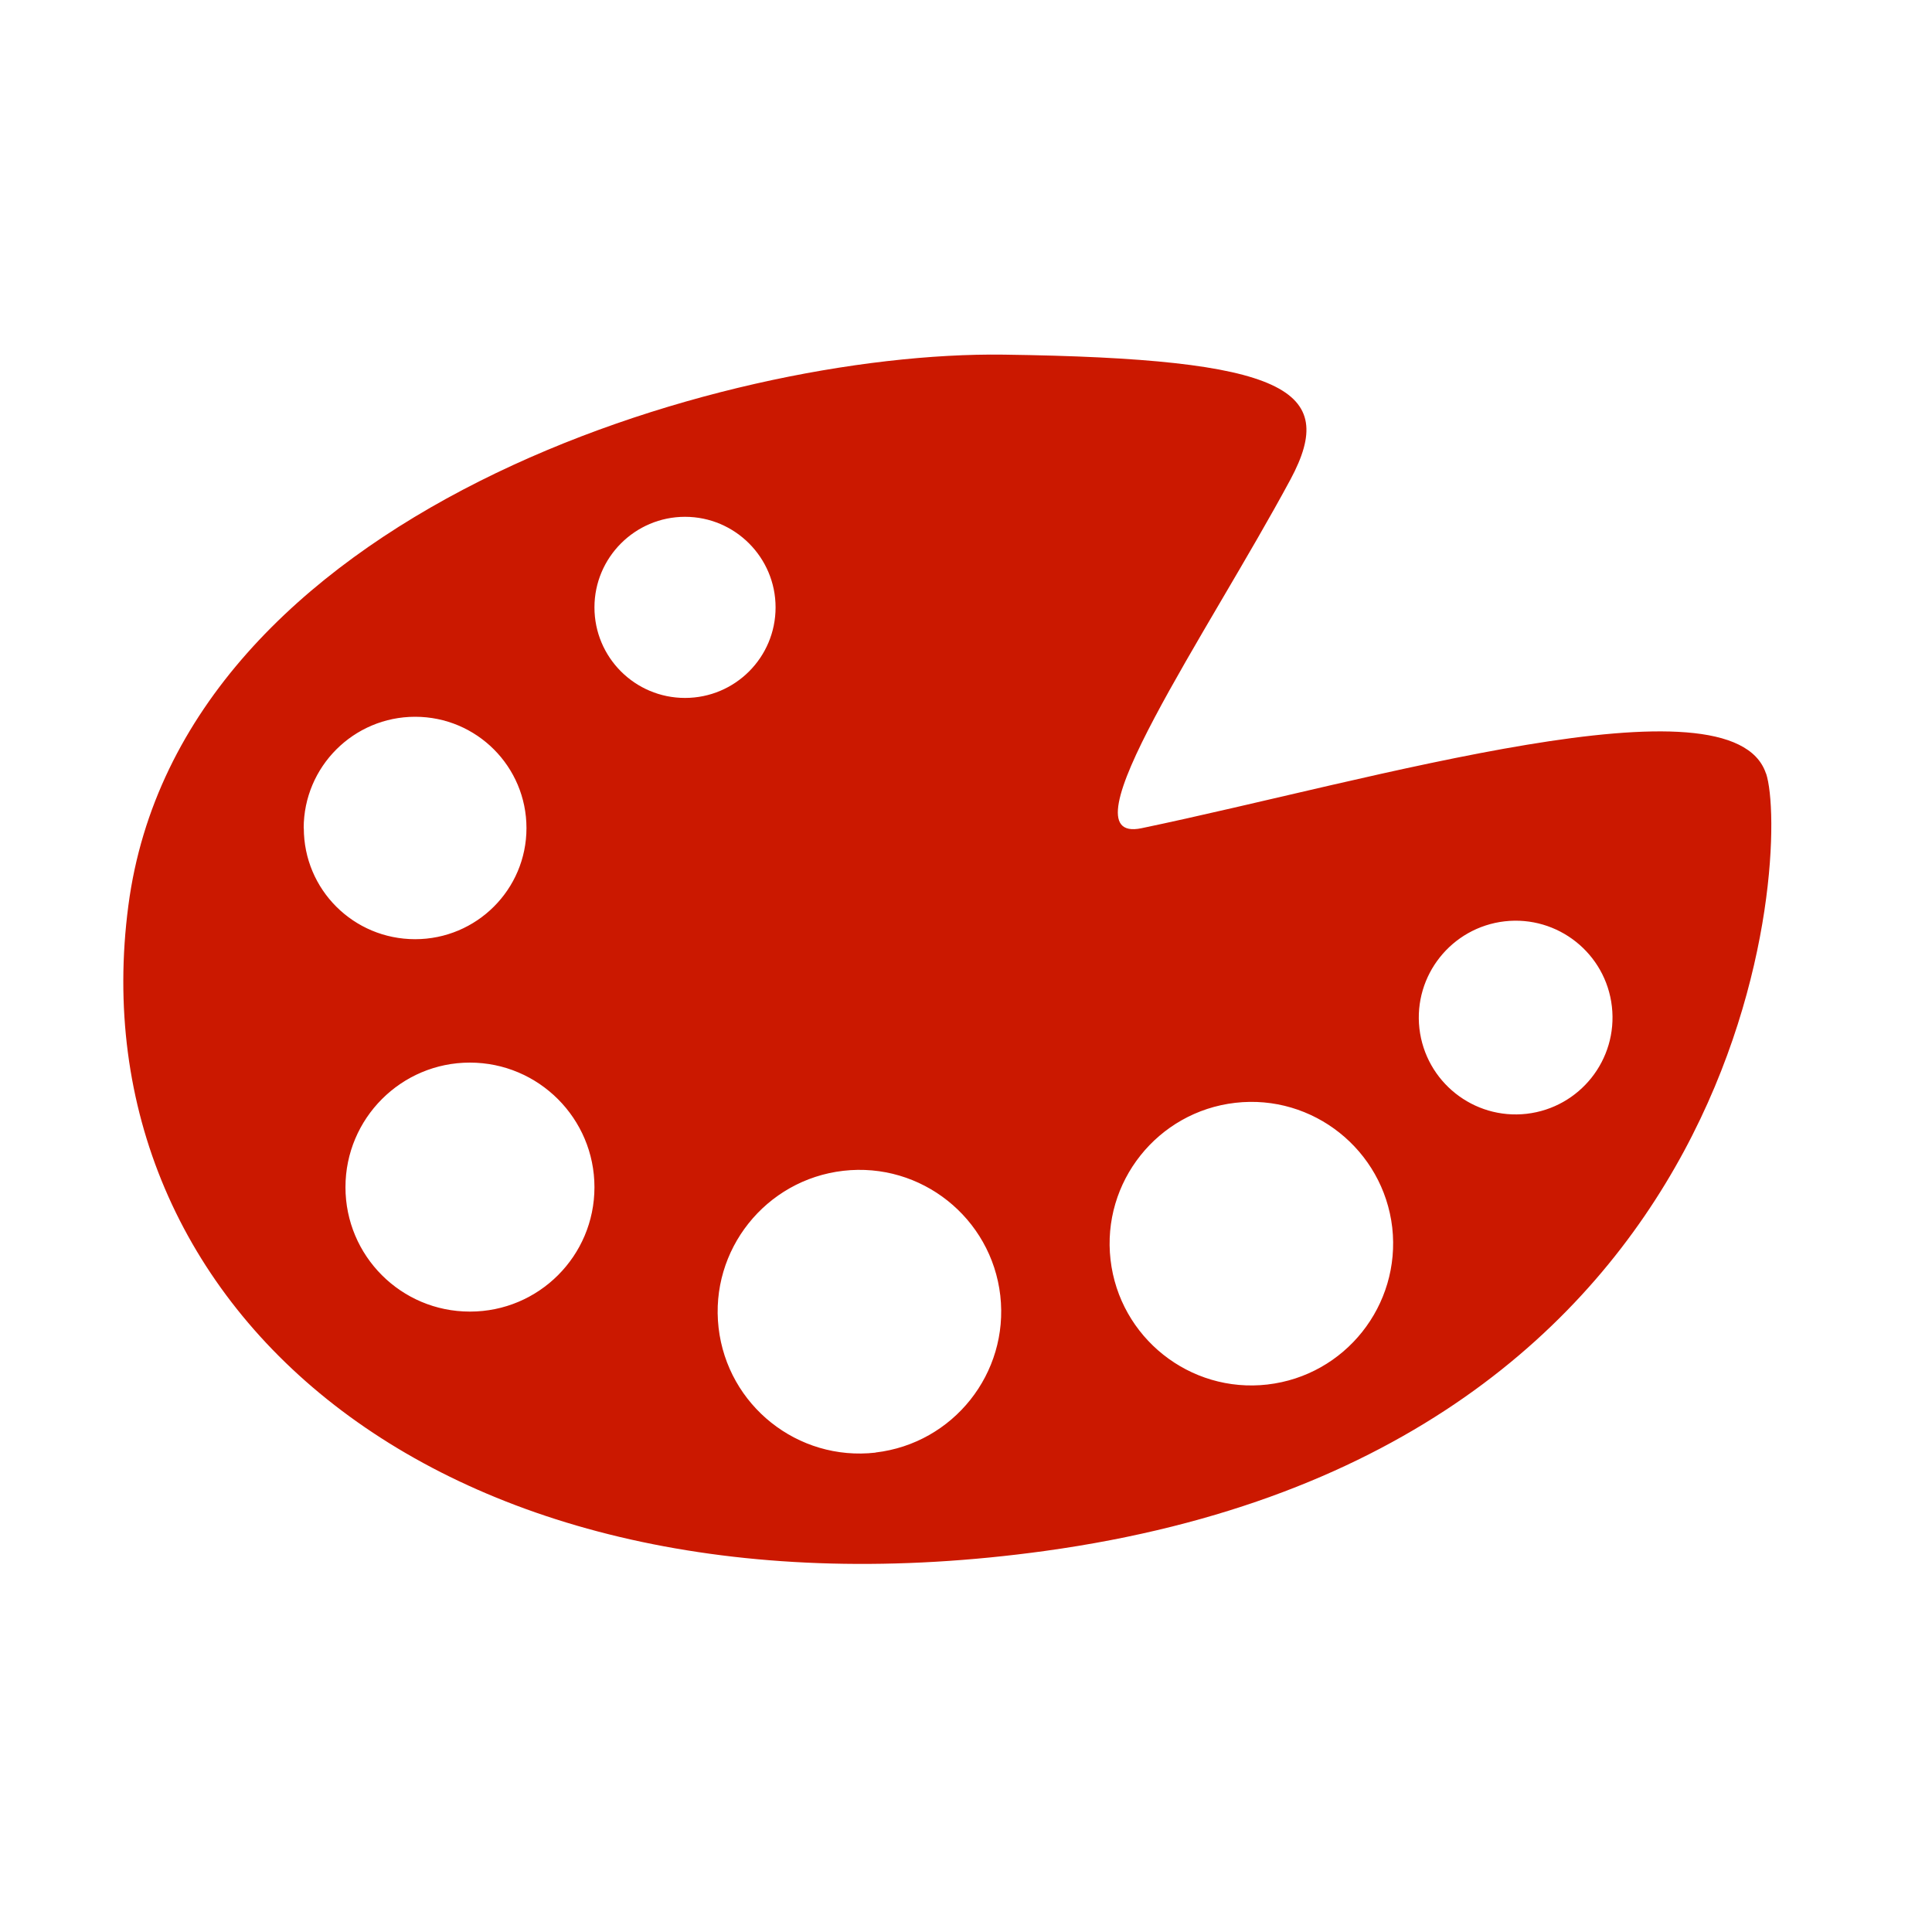
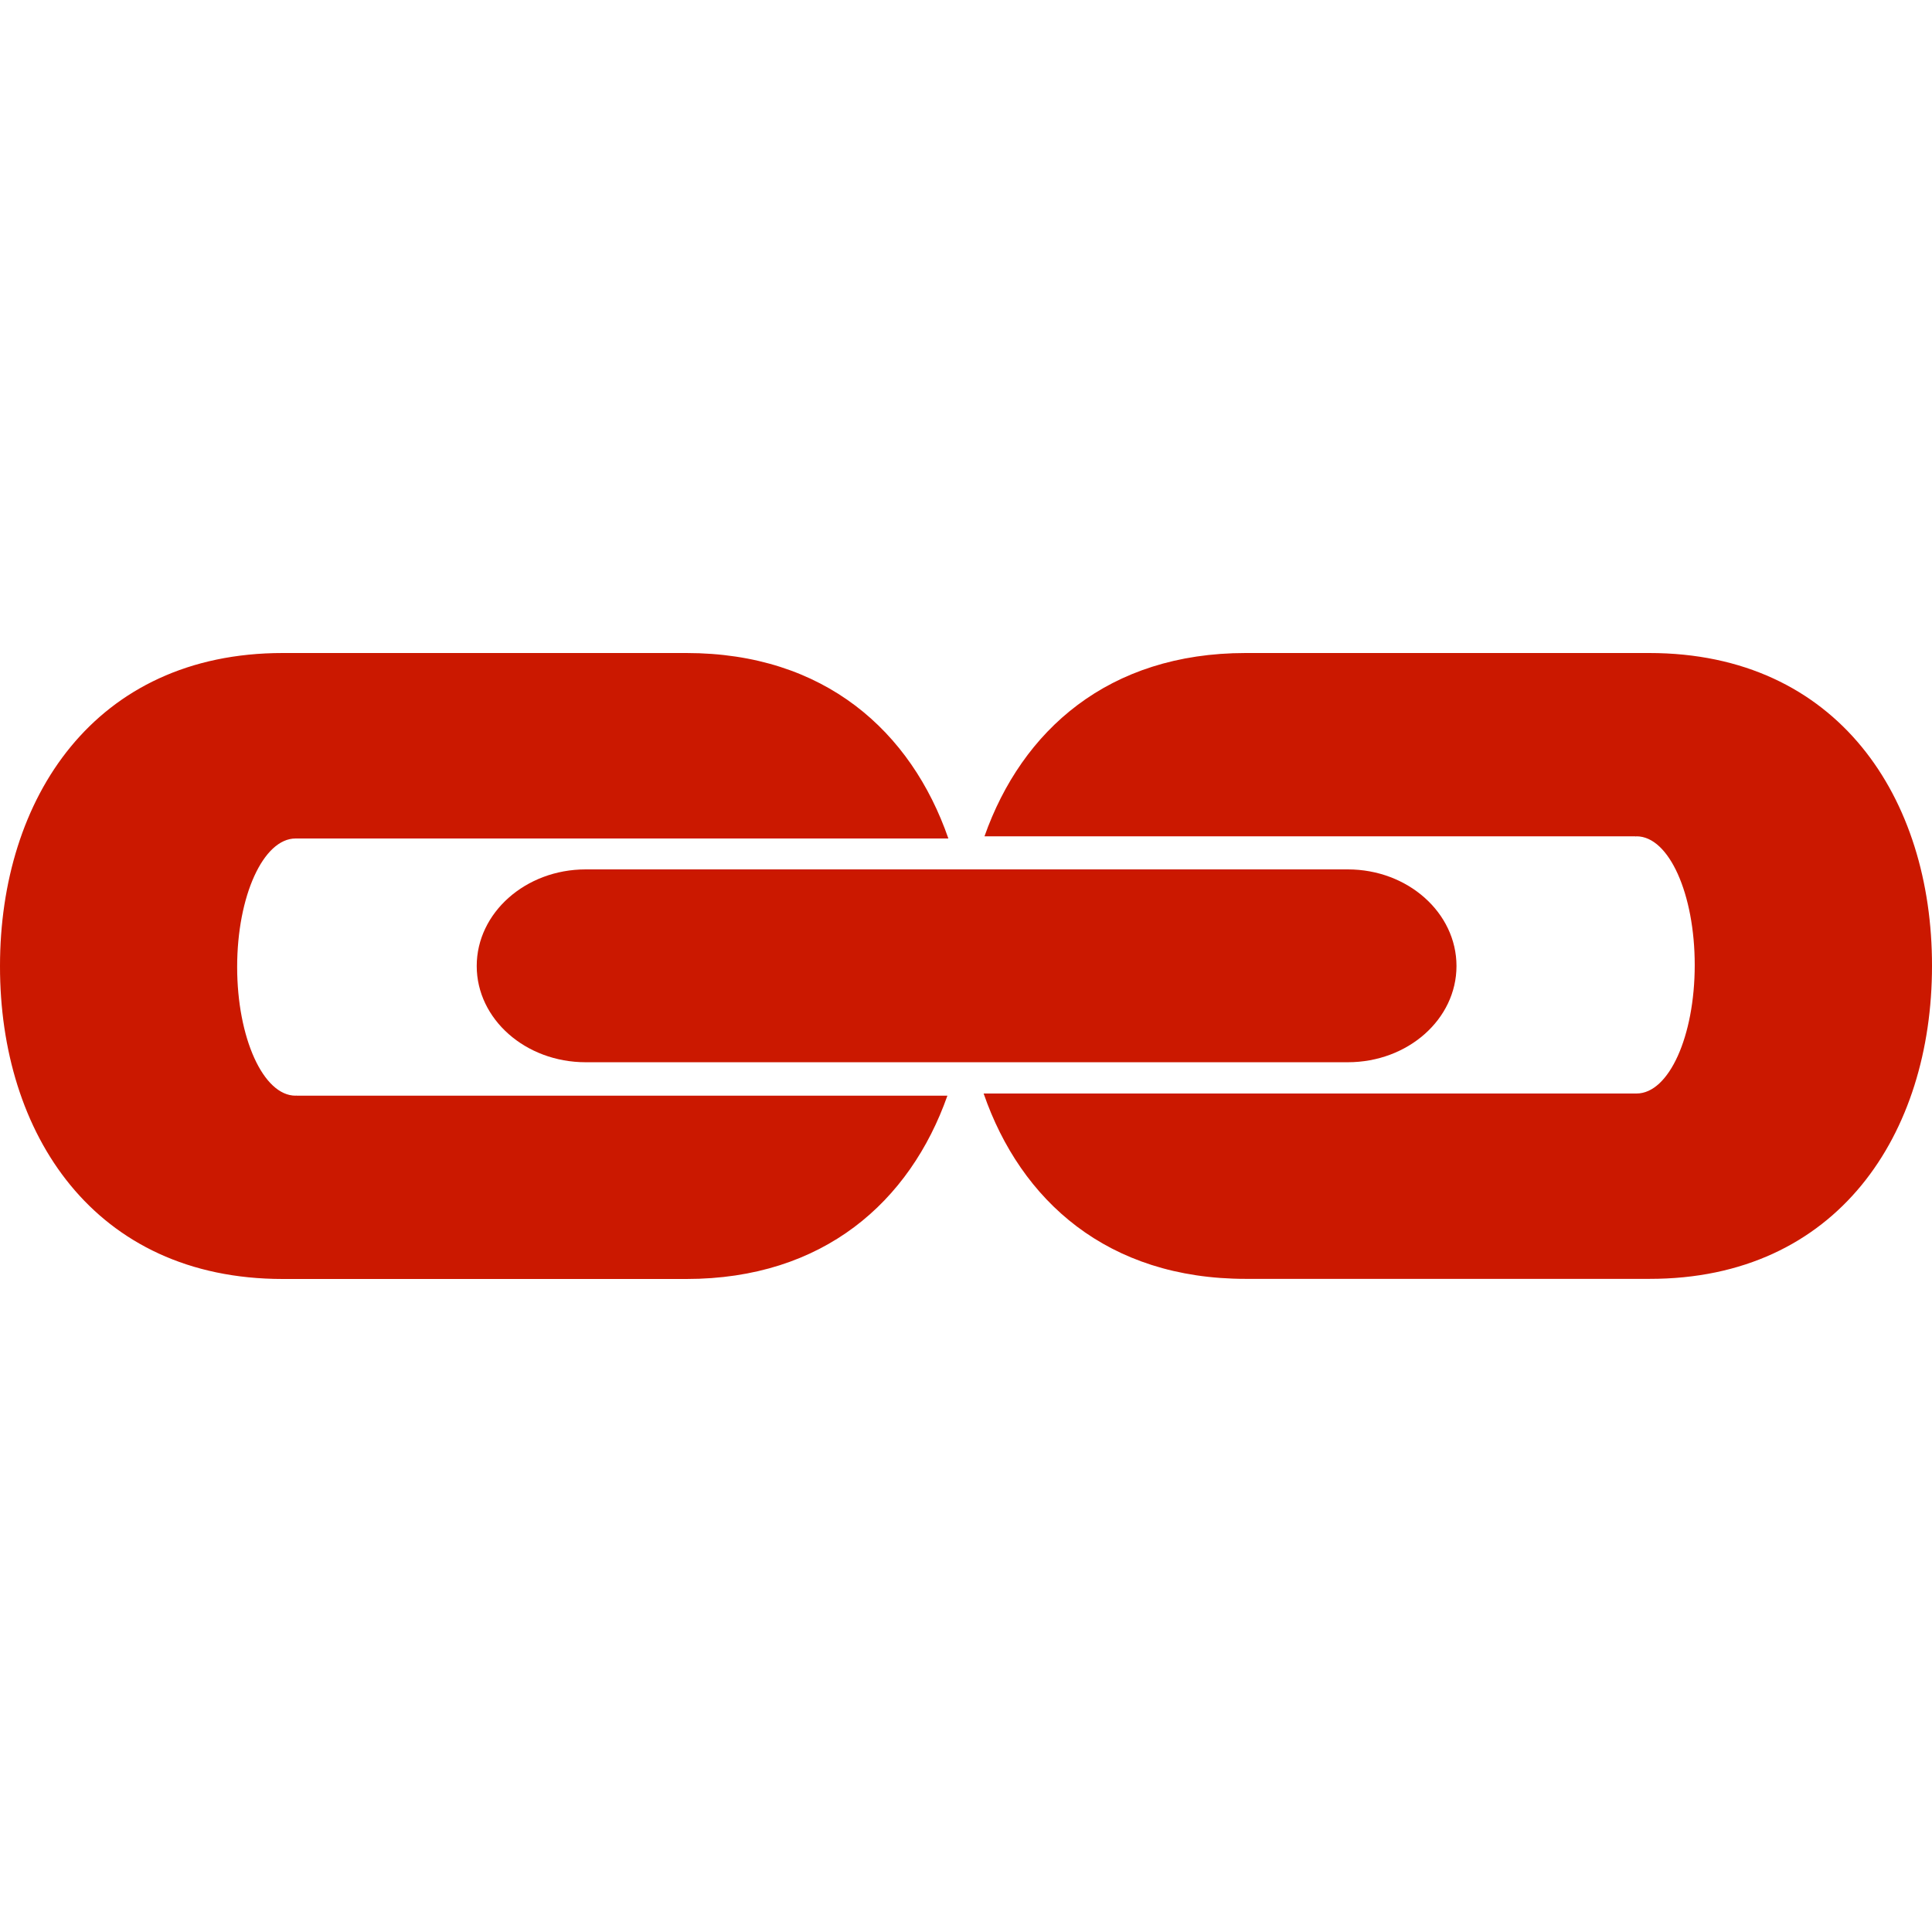
<svg xmlns="http://www.w3.org/2000/svg" width="16" height="16" viewBox="0 0 16 16" shape-rendering="geometricPrecision" fill="#cb1800">
-   <path d="M14.625 6.406c-.28-.844-3.277.058-5.172.453-.673.14.552-1.62 1.235-2.89.398-.743-.03-1-2.375-1.032C5.97 2.906 1.49 4.244 1.063 7.5c-.44 3.344 2.624 6.03 7.593 5.344 5.95-.823 6.164-5.853 5.97-6.438zm-12.11.453c0-.51.414-.923.923-.923.51 0 .922.413.922.922 0 .508-.413.92-.922.92-.51 0-.922-.41-.922-.92zm1.376 4.003c-.57 0-1.03-.462-1.03-1.03 0-.57.462-1.032 1.03-1.032.57 0 1.032.463 1.032 1.032 0 .57-.462 1.03-1.03 1.03zM4.923 5.03c0-.413.336-.75.75-.75s.75.337.75.75c0 .415-.336.75-.75.75s-.75-.335-.75-.75zm2.328 7c-.644.073-1.226-.39-1.3-1.034-.074-.644.39-1.226 1.033-1.3.644-.074 1.226.39 1.3 1.033.073.644-.39 1.225-1.033 1.3zm3.246-.564c-.644.074-1.226-.39-1.3-1.033-.074-.644.39-1.226 1.033-1.3.643-.074 1.225.39 1.3 1.033.072.644-.39 1.226-1.034 1.3zm2.146-2.242c-.44.05-.837-.266-.888-.706-.05-.44.266-.837.706-.888.44-.05.838.266.888.706.05.44-.266.837-.706.888z" />
+   <path d="M13.658 5.408h-3.342c-1.136 0-1.853.64-2.163 1.518h5.392v.002l.008-.002c.27 0 .482.48.482 1.066 0 .588-.213 1.064-.482 1.064H8.146c.307.888 1.026 1.535 2.17 1.535h3.343C15.222 10.593 16 9.386 16 8c.002-1.385-.775-2.592-2.342-2.592zM2.454 9.074v-.002l-.006.002c-.268 0-.484-.48-.484-1.066 0-.588.217-1.064.484-1.064h5.406c-.308-.888-1.026-1.536-2.17-1.536H2.342C.78 5.408 0 6.615 0 8c-.002 1.385.777 2.592 2.342 2.592h3.342c1.135 0 1.852-.64 2.162-1.518H2.454z" />
+   <path d="M11.162 7.2H4.85c-.498 0-.902.36-.902.8 0 .44.404.797.902.797h6.312c.498 0 .9-.357.9-.797 0-.44-.402-.8-.9-.8z" />
</svg>
